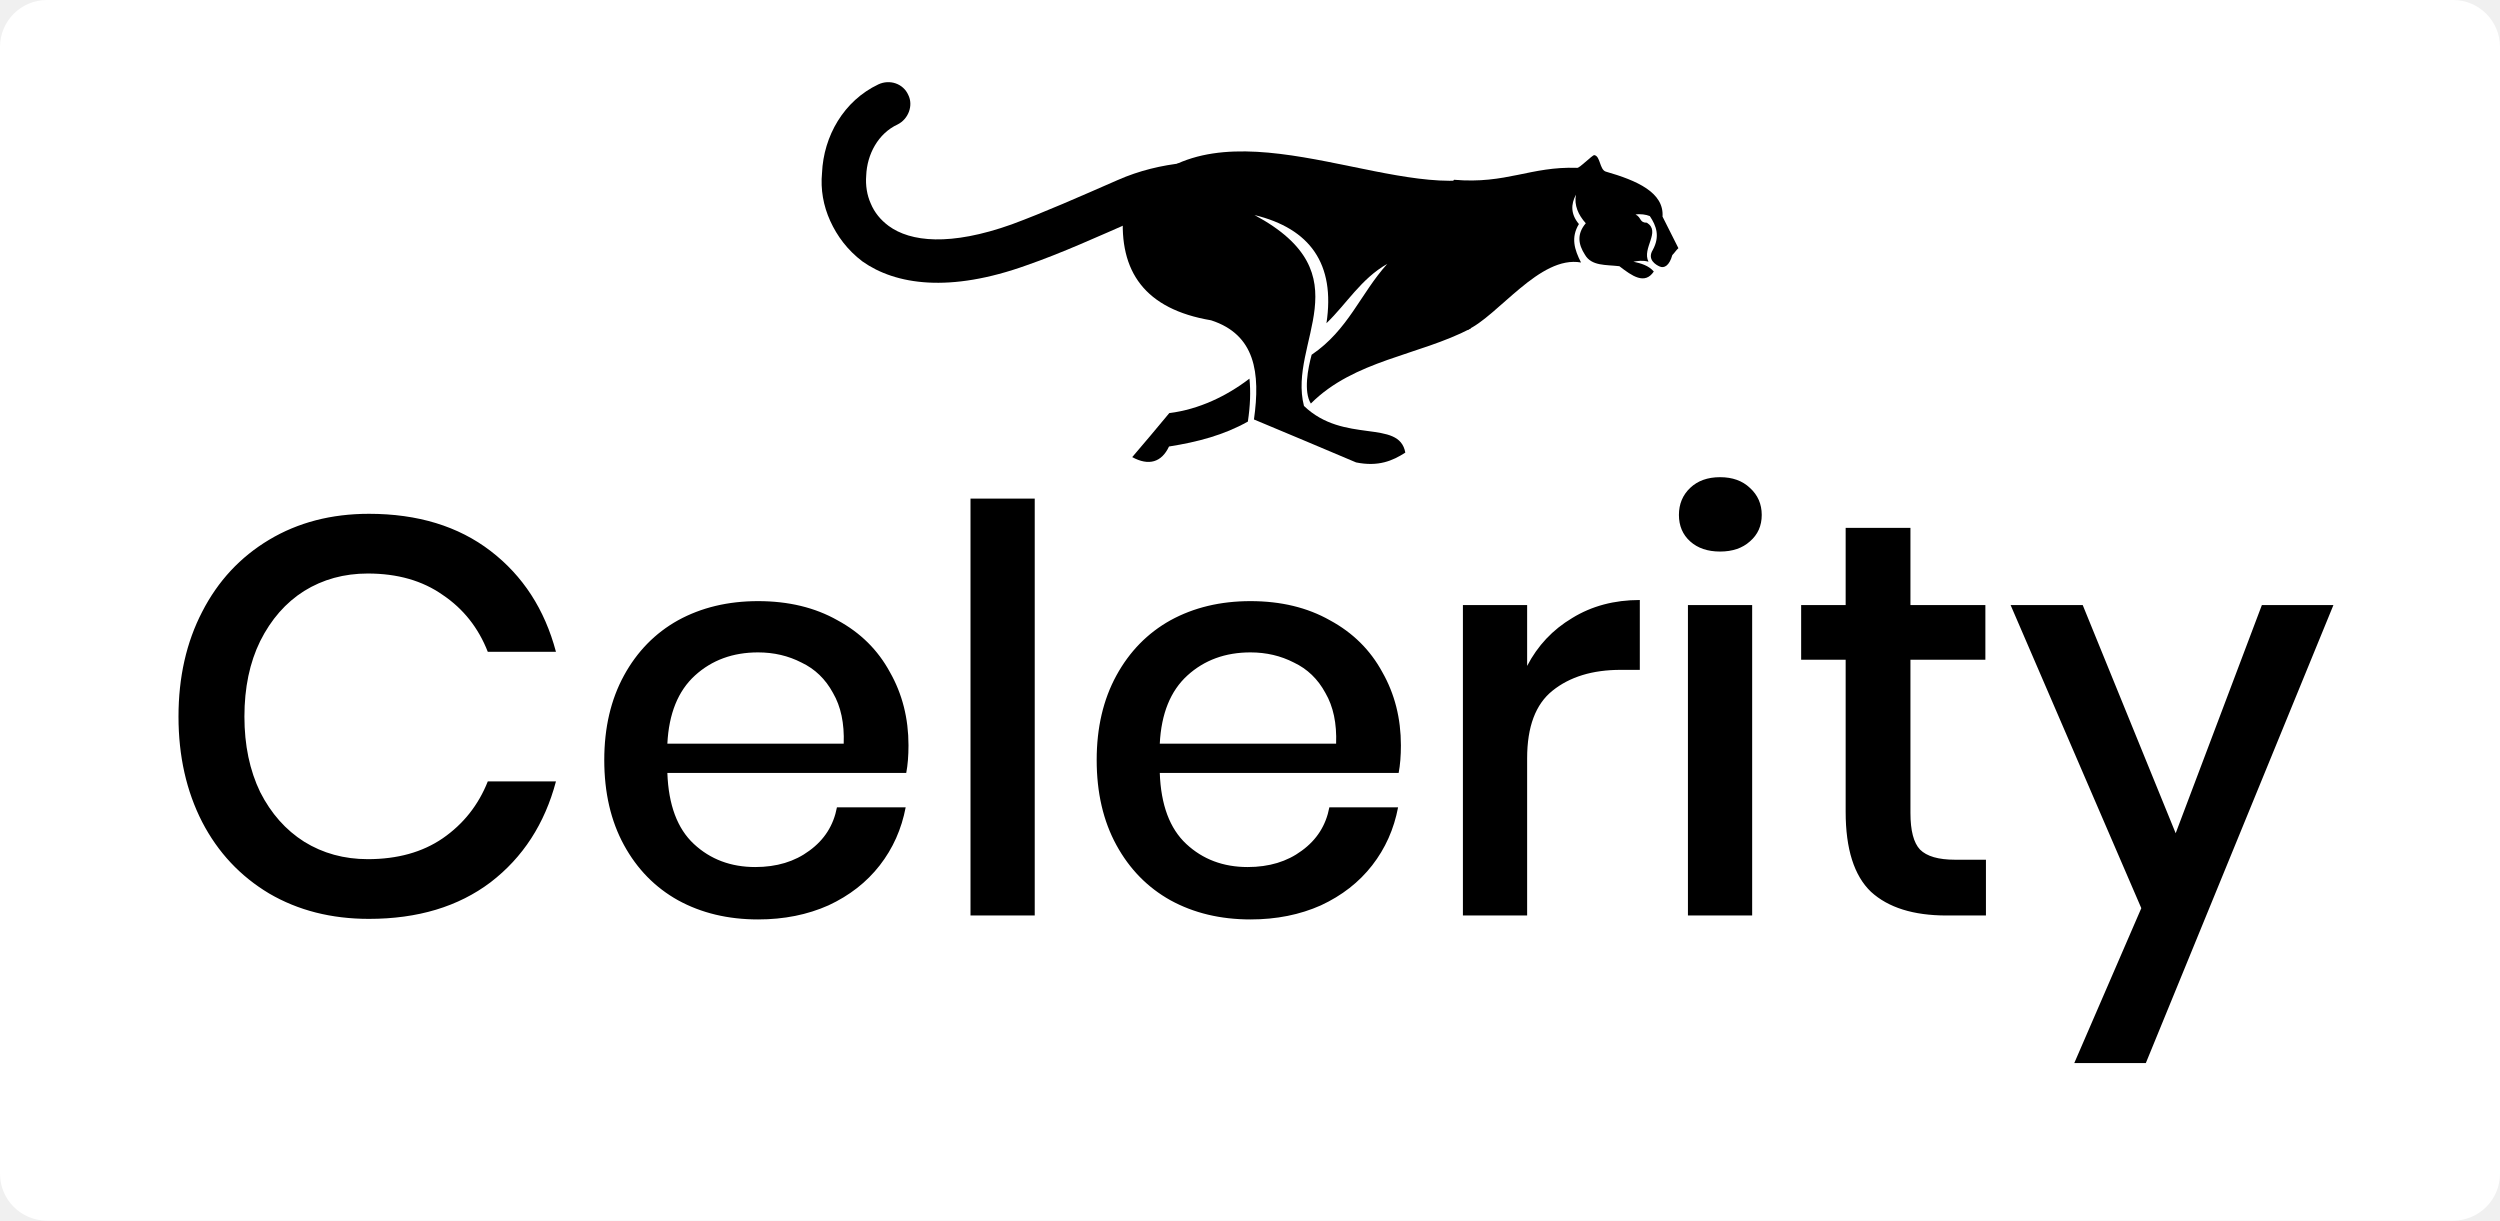
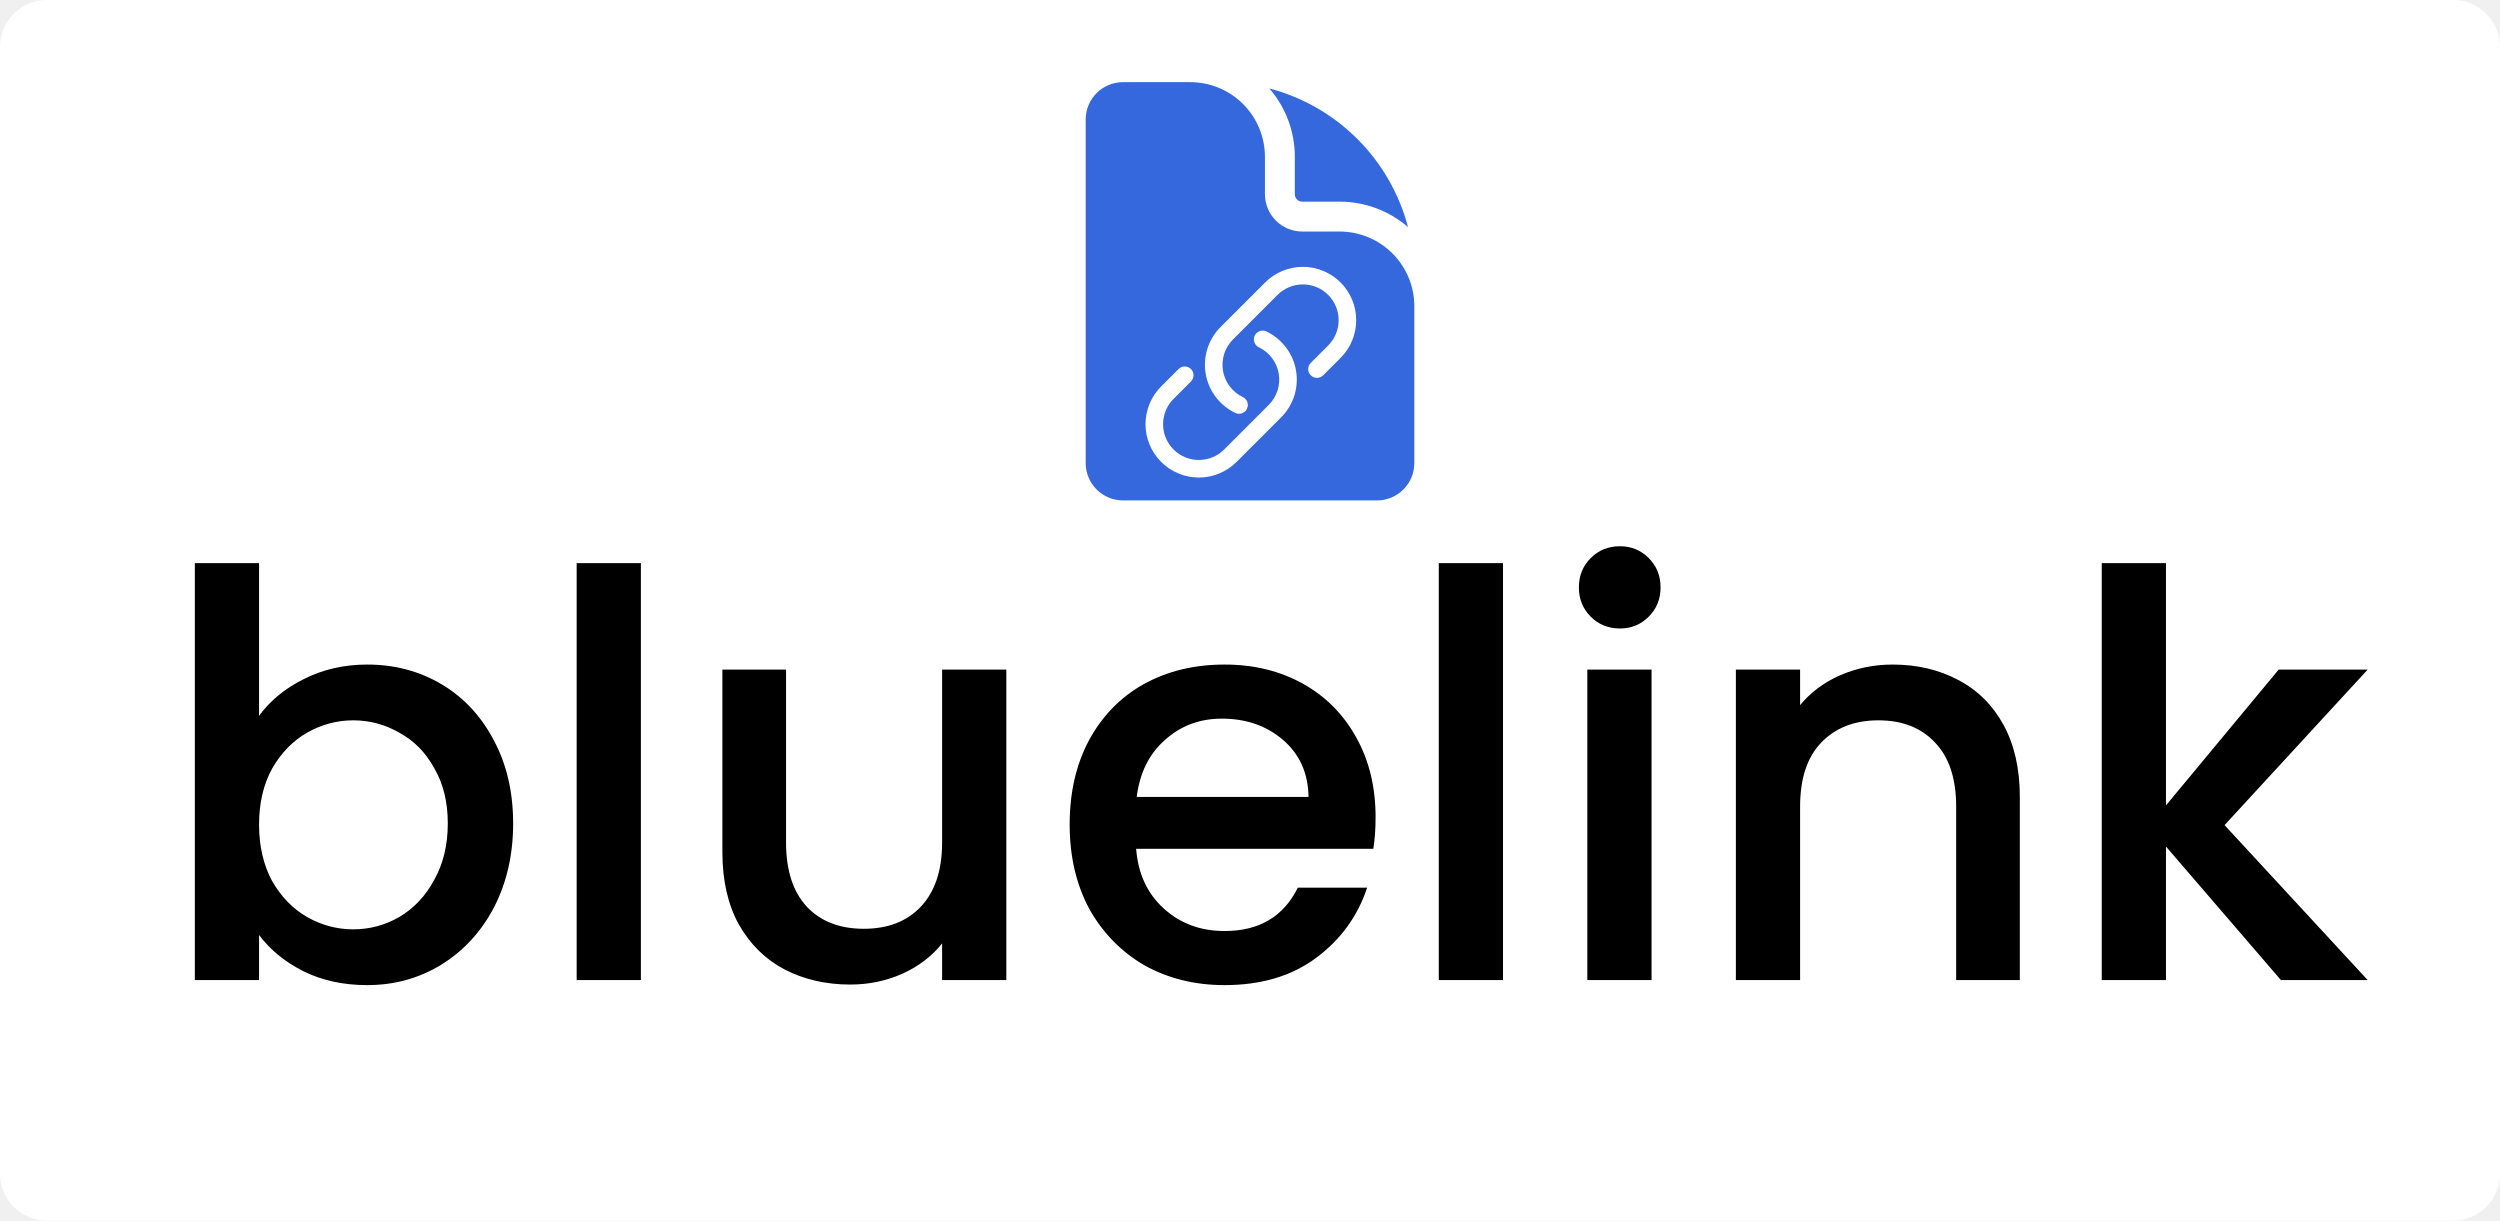
<svg xmlns="http://www.w3.org/2000/svg" width="426" height="208" viewBox="0 0 426 208" fill="none">
-   <rect width="426" height="208" rx="8" fill="white" />
-   <path d="M62.864 87.552C71.184 87.552 78.096 89.664 83.6 93.888C89.104 98.112 92.816 103.84 94.736 111.072H83.12C81.52 106.976 78.96 103.744 75.44 101.376C71.984 98.944 67.728 97.728 62.672 97.728C58.64 97.728 55.024 98.72 51.824 100.704C48.688 102.688 46.192 105.536 44.336 109.248C42.544 112.896 41.648 117.184 41.648 122.112C41.648 126.976 42.544 131.264 44.336 134.976C46.192 138.624 48.688 141.44 51.824 143.424C55.024 145.408 58.64 146.4 62.672 146.4C67.728 146.4 71.984 145.216 75.44 142.848C78.96 140.416 81.52 137.184 83.12 133.152H94.736C92.816 140.384 89.104 146.112 83.6 150.336C78.096 154.496 71.184 156.576 62.864 156.576C56.464 156.576 50.8 155.136 45.872 152.256C40.944 149.312 37.136 145.248 34.448 140.064C31.76 134.816 30.416 128.832 30.416 122.112C30.416 115.392 31.76 109.44 34.448 104.256C37.136 99.008 40.944 94.912 45.872 91.968C50.8 89.024 56.464 87.552 62.864 87.552ZM154.807 127.008C154.807 128.8 154.679 130.368 154.423 131.712H113.719C113.911 137.152 115.415 141.184 118.231 143.808C121.047 146.432 124.535 147.744 128.695 147.744C132.343 147.744 135.415 146.816 137.911 144.96C140.471 143.104 142.039 140.64 142.615 137.568H154.327C153.623 141.28 152.151 144.576 149.911 147.456C147.671 150.336 144.759 152.608 141.175 154.272C137.591 155.872 133.591 156.672 129.175 156.672C124.055 156.672 119.511 155.584 115.543 153.408C111.639 151.232 108.567 148.096 106.327 144C104.087 139.904 102.967 135.072 102.967 129.504C102.967 124 104.087 119.2 106.327 115.104C108.567 111.008 111.639 107.872 115.543 105.696C119.511 103.52 124.055 102.432 129.175 102.432C134.359 102.432 138.871 103.52 142.711 105.696C146.615 107.808 149.591 110.752 151.639 114.528C153.751 118.24 154.807 122.4 154.807 127.008ZM143.767 126.72C143.895 123.264 143.287 120.384 141.943 118.08C140.663 115.712 138.871 113.984 136.567 112.896C134.327 111.744 131.863 111.168 129.175 111.168C124.887 111.168 121.303 112.48 118.423 115.104C115.543 117.728 113.975 121.6 113.719 126.72H143.767ZM176.318 84.96V156H165.374V84.96H176.318ZM238.714 127.008C238.714 128.8 238.586 130.368 238.33 131.712H197.626C197.818 137.152 199.322 141.184 202.138 143.808C204.954 146.432 208.442 147.744 212.602 147.744C216.25 147.744 219.322 146.816 221.818 144.96C224.378 143.104 225.946 140.64 226.522 137.568H238.234C237.53 141.28 236.058 144.576 233.818 147.456C231.578 150.336 228.666 152.608 225.082 154.272C221.498 155.872 217.498 156.672 213.082 156.672C207.962 156.672 203.418 155.584 199.45 153.408C195.546 151.232 192.474 148.096 190.234 144C187.994 139.904 186.874 135.072 186.874 129.504C186.874 124 187.994 119.2 190.234 115.104C192.474 111.008 195.546 107.872 199.45 105.696C203.418 103.52 207.962 102.432 213.082 102.432C218.266 102.432 222.778 103.52 226.618 105.696C230.522 107.808 233.498 110.752 235.546 114.528C237.658 118.24 238.714 122.4 238.714 127.008ZM227.674 126.72C227.802 123.264 227.194 120.384 225.85 118.08C224.57 115.712 222.778 113.984 220.474 112.896C218.234 111.744 215.77 111.168 213.082 111.168C208.794 111.168 205.21 112.48 202.33 115.104C199.45 117.728 197.882 121.6 197.626 126.72H227.674ZM260.224 113.472C262.016 110.016 264.576 107.296 267.904 105.312C271.232 103.264 275.072 102.24 279.424 102.24V114.144H276.16C271.36 114.144 267.488 115.328 264.544 117.696C261.664 120 260.224 123.84 260.224 129.216V156H249.28V103.104H260.224V113.472ZM286.088 87.744C286.088 85.888 286.728 84.352 288.008 83.136C289.288 81.92 290.984 81.312 293.096 81.312C295.208 81.312 296.904 81.92 298.184 83.136C299.528 84.352 300.2 85.888 300.2 87.744C300.2 89.6 299.528 91.104 298.184 92.256C296.904 93.408 295.208 93.984 293.096 93.984C290.984 93.984 289.288 93.408 288.008 92.256C286.728 91.104 286.088 89.6 286.088 87.744ZM298.568 103.104V156H287.624V103.104H298.568ZM338.404 146.496V156H331.684C326.052 156 321.764 154.656 318.82 151.968C315.94 149.216 314.5 144.672 314.5 138.336V112.416H306.916V103.104H314.5V89.952H325.54V103.104H338.308V112.416H325.54V138.528C325.54 141.536 326.084 143.616 327.172 144.768C328.324 145.92 330.308 146.496 333.124 146.496H338.404ZM354.895 103.104L370.735 141.984L385.423 103.104H397.615L365.647 181.152H353.455L364.879 154.752L342.607 103.104H354.895Z" fill="black" />
-   <path fill-rule="evenodd" clip-rule="evenodd" d="M247.762 30.634C256.691 31.401 260.794 28.329 268.73 28.6C269.091 28.736 271.3 26.432 271.661 26.432C272.698 26.567 272.563 28.871 273.6 29.233C278.966 30.769 283.565 32.802 283.295 36.913C284.196 38.721 285.098 40.483 286 42.29C285.594 42.651 285.369 43.058 284.963 43.465C284.467 45.272 283.565 45.769 282.799 45.407C282.167 45.136 280.634 44.233 281.626 42.606C282.889 40.302 282.257 38.495 281.13 36.823C280.499 36.552 279.462 36.416 278.695 36.552C279.732 37.049 279.326 37.953 280.634 37.953C283.069 39.489 279.732 42.29 280.905 44.594C279.868 44.323 279.101 44.459 278.334 44.594C279.597 44.865 280.905 45.227 281.807 46.266C280.273 48.57 278.109 47.034 275.945 45.362C273.645 45.091 271.21 45.362 270.083 43.419C268.91 41.612 268.685 39.85 270.218 38.043C268.955 36.642 268.189 34.971 268.55 33.164C267.648 34.835 267.648 36.507 269.046 38.179C267.648 40.483 268.279 42.516 269.406 44.73C262.372 43.465 255.338 53.811 249.972 56.251C249.431 55.347 245.598 33.209 247.762 30.634Z" fill="black" />
-   <path fill-rule="evenodd" clip-rule="evenodd" d="M239.465 77.124C238.428 71.341 229.004 75.723 222.195 69.172C219.4 58.284 232.657 46.763 213.763 36.642C223.232 38.947 227.561 44.956 226.028 55.076C229.5 51.733 231.89 47.531 236.399 44.956C231.8 50.061 229.771 56.205 223.503 60.452C222.872 62.757 222.105 66.732 223.368 68.766C230.763 61.356 241.765 60.588 250.603 55.98C249.972 48.028 249.34 38.675 248.664 30.769C231.169 31.672 203.798 15.905 191.398 36.281C190.631 46.266 195.095 52.681 206.368 54.579C213.899 57.019 214.8 63.525 213.673 71.476C219.535 73.916 225.307 76.356 231.078 78.796C234.866 79.564 237.301 78.524 239.465 77.124Z" fill="black" />
-   <path fill-rule="evenodd" clip-rule="evenodd" d="M192.931 77.892C195.727 79.428 197.936 78.796 199.199 76.085C204.069 75.317 208.533 74.142 212.636 71.838C213.042 69.127 213.132 66.733 212.907 64.519C209.074 67.455 204.339 69.76 199.244 70.392C197.17 72.922 195.005 75.452 192.931 77.892Z" fill="black" />
-   <path d="M233.813 37.509C223.081 37.102 207.574 31.365 193.506 37.509C187.103 40.31 180.835 43.157 174.973 45.19C161.806 49.934 152.608 48.533 146.971 44.557C144.401 42.614 142.642 40.22 141.47 37.645C140.298 35.069 139.802 32.268 140.072 29.467C140.343 23.187 143.77 17.178 149.677 14.377C151.616 13.473 153.915 14.241 154.772 16.184C155.674 17.991 154.772 20.295 152.968 21.199C149.632 22.735 147.738 26.304 147.602 29.919C147.467 31.59 147.738 33.262 148.369 34.663C149 36.199 150.037 37.464 151.435 38.503C155.133 41.214 161.896 41.982 172.403 38.232C177.904 36.199 184.036 33.488 190.439 30.687C205.274 24.136 221.413 29.648 233.813 29.783V37.509Z" fill="black" />
+   <g clip-path="url(#clip0_202_9)">
+     <rect width="426" height="208" rx="8" fill="white" />
+     <path d="M44.144 121.976C46 119.416 48.528 117.336 51.728 115.736C54.992 114.072 58.608 113.24 62.576 113.24C67.248 113.24 71.472 114.36 75.248 116.6C79.024 118.84 82 122.04 84.176 126.2C86.352 130.296 87.44 135 87.44 140.312C87.44 145.624 86.352 150.392 84.176 154.616C82 158.776 78.992 162.04 75.152 164.408C71.376 166.712 67.184 167.864 62.576 167.864C58.48 167.864 54.832 167.064 51.632 165.464C48.496 163.864 46 161.816 44.144 159.32V167H33.2V95.96H44.144V121.976ZM76.304 140.312C76.304 136.664 75.536 133.528 74 130.904C72.528 128.216 70.544 126.2 68.048 124.856C65.616 123.448 62.992 122.744 60.176 122.744C57.424 122.744 54.8 123.448 52.304 124.856C49.872 126.264 47.888 128.312 46.352 131C44.88 133.688 44.144 136.856 44.144 140.504C44.144 144.152 44.88 147.352 46.352 150.104C47.888 152.792 49.872 154.84 52.304 156.248C54.8 157.656 57.424 158.36 60.176 158.36C62.992 158.36 65.616 157.656 68.048 156.248C70.544 154.776 72.528 152.664 74 149.912C75.536 147.16 76.304 143.96 76.304 140.312ZM109.207 95.96V167H98.263V95.96H109.207ZM171.479 114.104V167H160.535V160.76C158.807 162.936 156.535 164.664 153.719 165.944C150.967 167.16 148.023 167.768 144.887 167.768C140.727 167.768 136.983 166.904 133.655 165.176C130.391 163.448 127.799 160.888 125.879 157.496C124.023 154.104 123.095 150.008 123.095 145.208V114.104H133.943V143.576C133.943 148.312 135.127 151.96 137.495 154.52C139.863 157.016 143.095 158.264 147.191 158.264C151.287 158.264 154.519 157.016 156.887 154.52C159.319 151.96 160.535 148.312 160.535 143.576V114.104H171.479ZM234.399 139.256C234.399 141.24 234.271 143.032 234.015 144.632H193.599C193.919 148.856 195.487 152.248 198.303 154.808C201.119 157.368 204.575 158.648 208.671 158.648C214.559 158.648 218.719 156.184 221.151 151.256H232.959C231.359 156.12 228.447 160.12 224.223 163.256C220.063 166.328 214.879 167.864 208.671 167.864C203.615 167.864 199.071 166.744 195.039 164.504C191.071 162.2 187.935 159 185.631 154.904C183.391 150.744 182.271 145.944 182.271 140.504C182.271 135.064 183.359 130.296 185.535 126.2C187.775 122.04 190.879 118.84 194.847 116.6C198.879 114.36 203.487 113.24 208.671 113.24C213.663 113.24 218.111 114.328 222.015 116.504C225.919 118.68 228.959 121.752 231.135 125.72C233.311 129.624 234.399 134.136 234.399 139.256ZM222.975 135.8C222.911 131.768 221.471 128.536 218.655 126.104C215.839 123.672 212.351 122.456 208.191 122.456C204.415 122.456 201.183 123.672 198.495 126.104C195.807 128.472 194.207 131.704 193.695 135.8H222.975ZM256.113 95.96V167H245.169V95.96H256.113ZM276.049 107.096C274.065 107.096 272.401 106.424 271.057 105.08C269.713 103.736 269.041 102.072 269.041 100.088C269.041 98.104 269.713 96.44 271.057 95.096C272.401 93.752 274.065 93.08 276.049 93.08C277.969 93.08 279.601 93.752 280.945 95.096C282.289 96.44 282.961 98.104 282.961 100.088C282.961 102.072 282.289 103.736 280.945 105.08C279.601 106.424 277.969 107.096 276.049 107.096ZM281.425 114.104V167H270.481V114.104H281.425ZM322.482 113.24C326.642 113.24 330.354 114.104 333.618 115.832C336.946 117.56 339.538 120.12 341.394 123.512C343.25 126.904 344.178 131 344.178 135.8V167H333.33V137.432C333.33 132.696 332.146 129.08 329.778 126.584C327.41 124.024 324.178 122.744 320.082 122.744C315.986 122.744 312.722 124.024 310.29 126.584C307.922 129.08 306.738 132.696 306.738 137.432V167H295.794V114.104H306.738V120.152C308.53 117.976 310.802 116.28 313.554 115.064C316.37 113.848 319.346 113.24 322.482 113.24ZM379.066 140.6L403.45 167H388.666L369.082 144.248V167H358.138V95.96H369.082V137.24L388.282 114.104H403.45L379.066 140.6Z" fill="black" />
+     <path d="M216.296 15.072C219.101 18.307 220.642 22.446 220.636 26.727V33.091C220.636 33.793 221.207 34.364 221.909 34.364H228.273C232.554 34.358 236.693 35.899 239.928 38.705C238.434 33.025 235.459 27.845 231.307 23.693C227.155 19.541 221.975 16.566 216.296 15.072Z" fill="#3568DC" />
+     <path d="M202.818 14C206.194 14 209.431 15.341 211.817 17.727C214.204 20.114 215.546 23.352 215.546 26.727V33.091C215.546 34.779 216.216 36.397 217.409 37.591C218.603 38.784 220.221 39.454 221.909 39.454H228.272C231.648 39.454 234.886 40.796 237.272 43.183C239.659 45.569 241 48.806 241 52.182V78.909C241 82.422 238.149 85.272 234.637 85.272H191.363C187.851 85.272 185 82.422 185 78.909V20.363C185 16.851 187.847 14 191.363 14H202.818ZM215.728 56.45C214.997 56.146 214.149 56.464 213.804 57.187C213.459 57.909 213.744 58.77 214.44 59.147L214.51 59.181L214.673 59.262C215.485 59.68 216.194 60.276 216.746 61.006C217.335 61.784 217.728 62.693 217.893 63.654C218.057 64.616 217.989 65.603 217.693 66.533C217.398 67.463 216.883 68.308 216.192 68.998L208.598 76.594C207.454 77.737 205.903 78.38 204.285 78.38C202.668 78.38 201.116 77.737 199.973 76.594C198.829 75.45 198.187 73.899 198.187 72.281C198.187 70.664 198.829 69.112 199.973 67.969L202.938 65.003C203.522 64.419 203.522 63.472 202.938 62.888C202.353 62.304 201.406 62.304 200.822 62.888L197.857 65.853C196.153 67.558 195.194 69.87 195.194 72.281C195.194 74.692 196.153 77.004 197.857 78.709C199.562 80.414 201.874 81.372 204.285 81.372C206.696 81.372 209.008 80.414 210.713 78.709L218.308 71.114C219.336 70.086 220.104 68.826 220.545 67.44C220.986 66.054 221.088 64.582 220.842 63.148C220.596 61.715 220.009 60.361 219.132 59.201C218.282 58.077 217.182 57.167 215.921 56.541L215.799 56.481L215.728 56.45ZM222.006 45.47C219.595 45.47 217.283 46.428 215.578 48.133L207.983 55.727C206.954 56.755 206.187 58.015 205.746 59.401C205.305 60.788 205.203 62.26 205.449 63.693C205.695 65.127 206.282 66.481 207.159 67.641C208.037 68.801 209.18 69.734 210.492 70.36C211.238 70.716 212.131 70.401 212.487 69.655C212.843 68.91 212.527 68.016 211.781 67.66C210.901 67.24 210.134 66.614 209.545 65.836C208.956 65.058 208.563 64.149 208.398 63.188C208.234 62.226 208.302 61.239 208.598 60.309C208.893 59.379 209.408 58.533 210.099 57.843L217.693 50.248C218.837 49.104 220.388 48.462 222.006 48.462C223.623 48.462 225.175 49.104 226.318 50.248C227.462 51.392 228.104 52.943 228.104 54.56C228.104 56.178 227.462 57.729 226.318 58.873L223.353 61.838C222.769 62.422 222.768 63.37 223.353 63.954C223.937 64.538 224.885 64.538 225.469 63.954L228.434 60.988C230.138 59.283 231.097 56.971 231.097 54.56C231.097 52.15 230.138 49.838 228.434 48.133C226.729 46.428 224.417 45.47 222.006 45.47Z" fill="#3568DC" />
+   </g>
+   <defs>
+     <clipPath id="clip0_202_9">
+       <rect width="426" height="208" fill="white" />
+     </clipPath>
+   </defs>
</svg>
